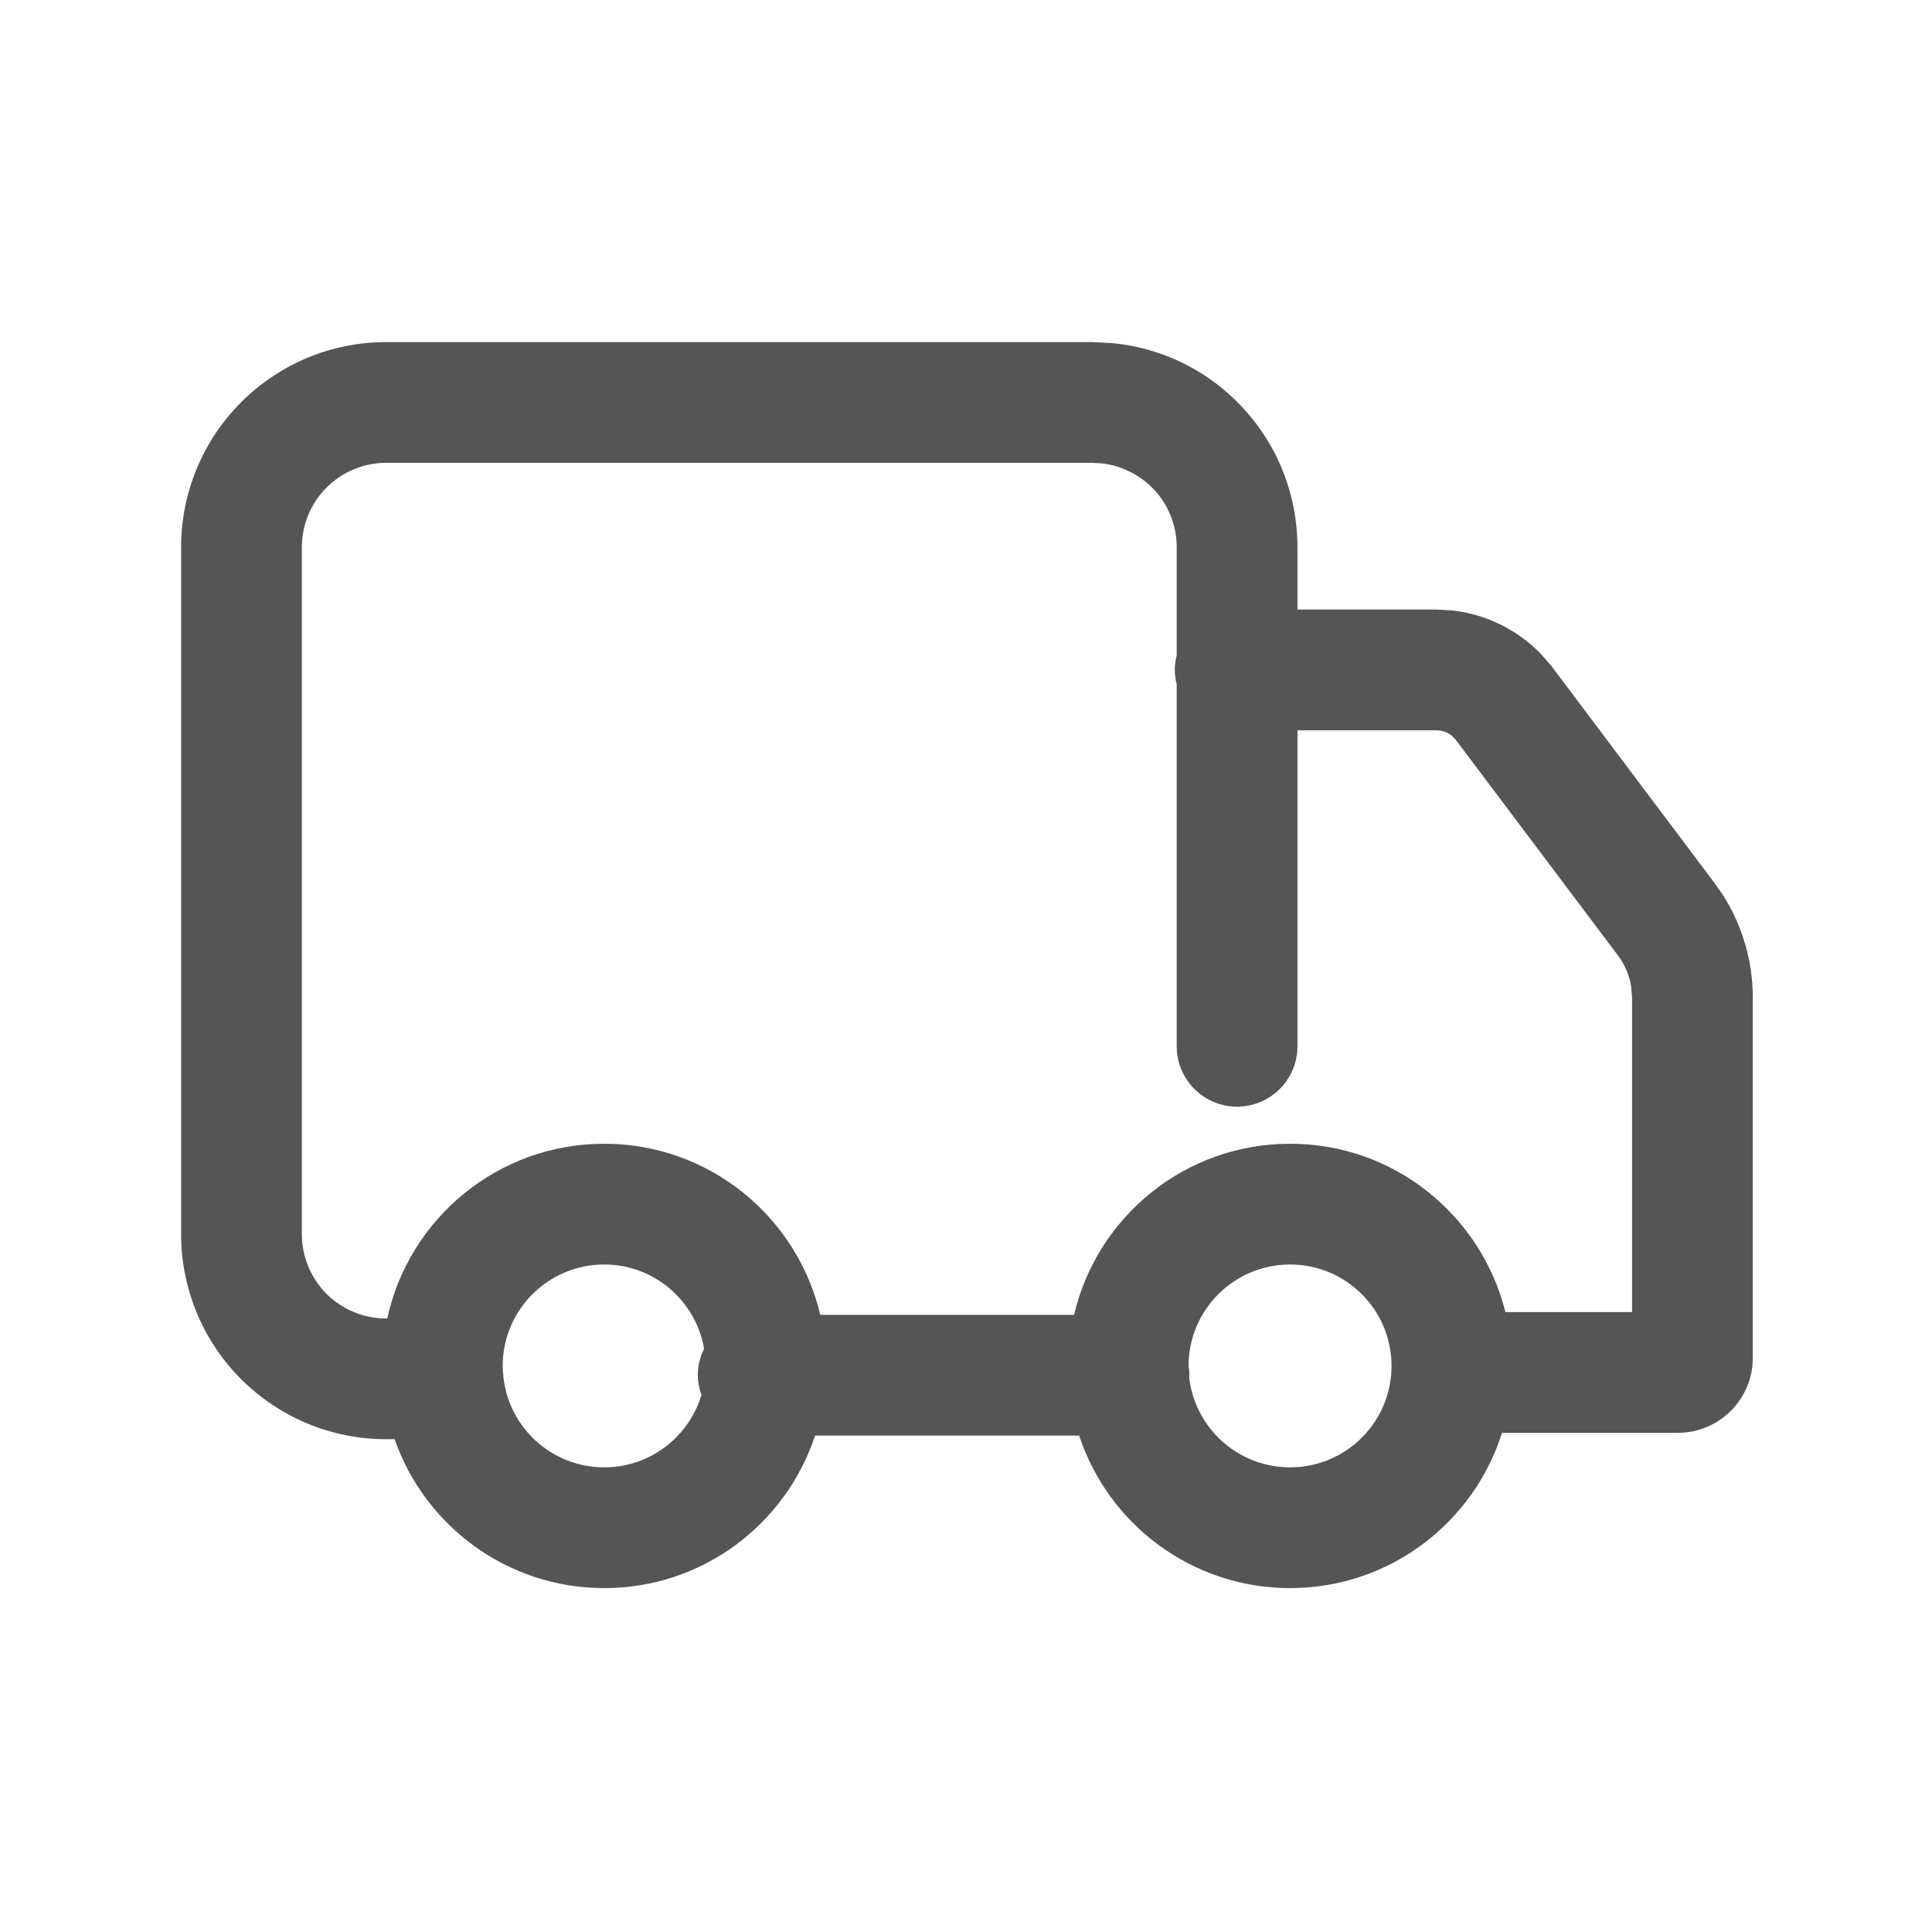
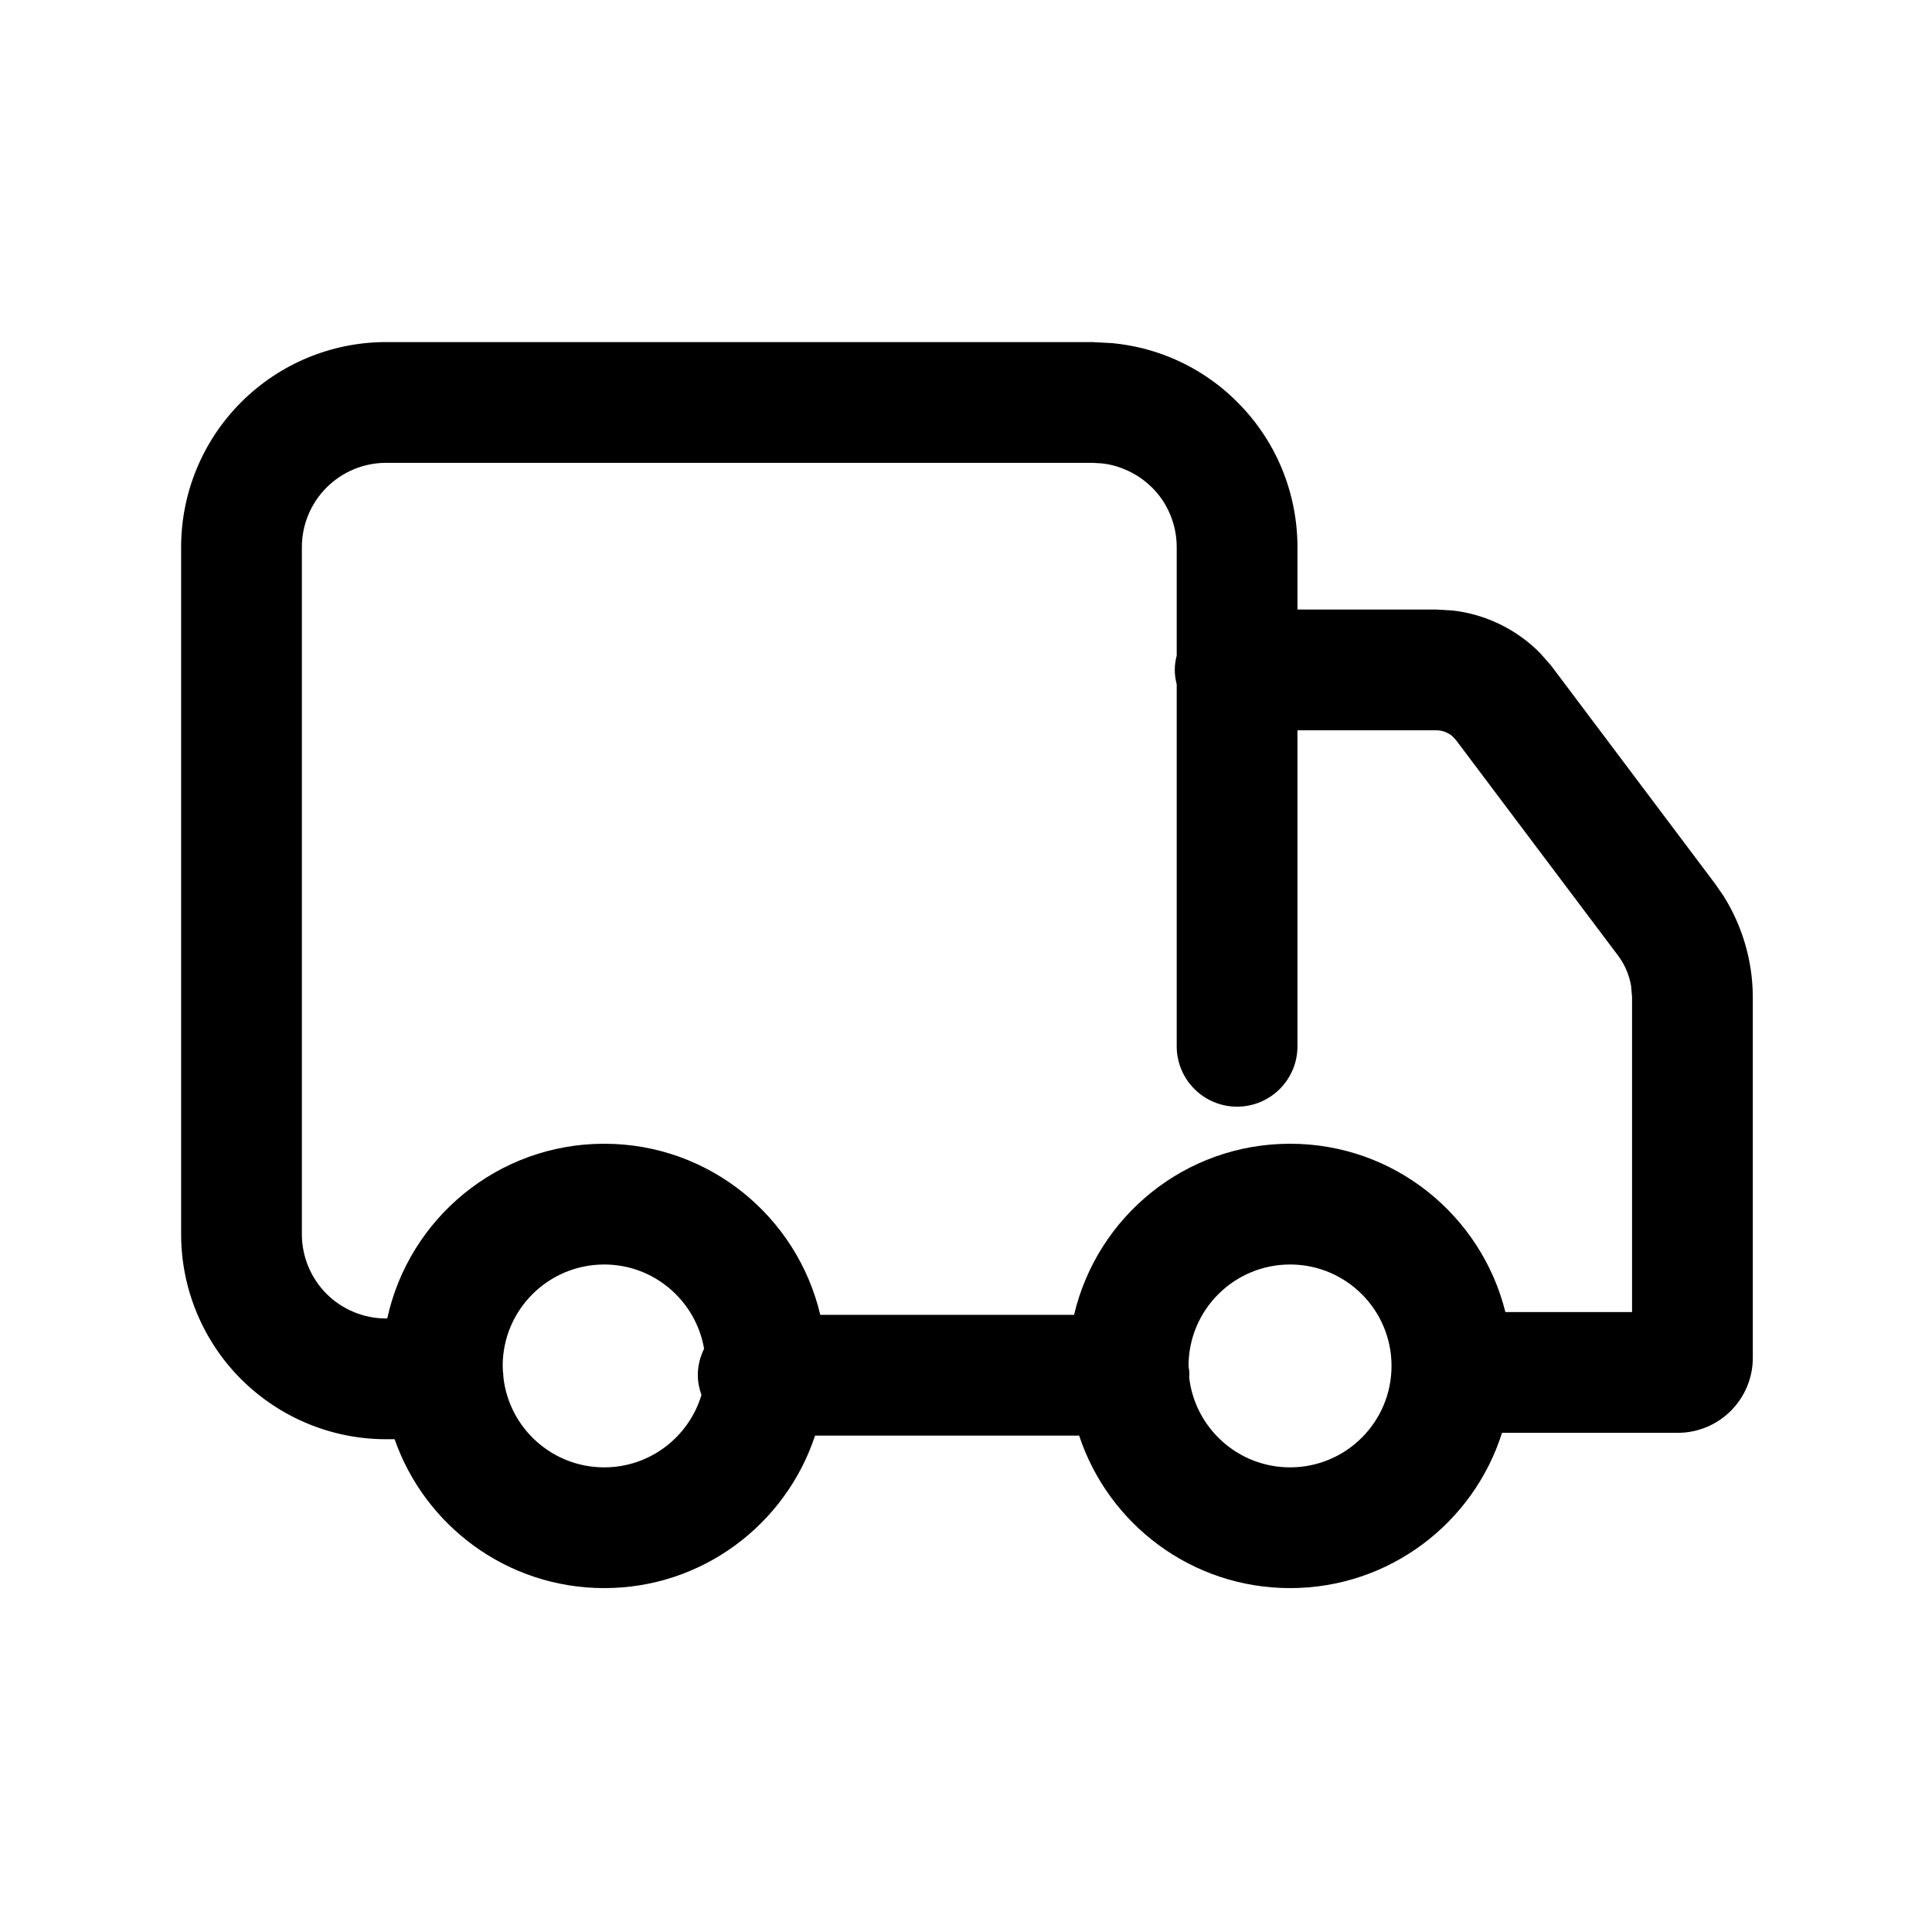
<svg xmlns="http://www.w3.org/2000/svg" width="16" height="16" viewBox="0 0 16 16" fill="none">
-   <path d="M5.004 10.472C4.54 10.472 4.163 10.848 4.163 11.312C4.163 11.328 4.165 11.343 4.165 11.359C4.167 11.374 4.169 11.39 4.169 11.406C4.216 11.826 4.572 12.152 5.004 12.152C5.384 12.152 5.705 11.899 5.809 11.553C5.791 11.501 5.779 11.446 5.779 11.389C5.779 11.31 5.798 11.236 5.831 11.17C5.763 10.774 5.419 10.472 5.004 10.472ZM10.684 10.472C10.22 10.472 9.843 10.848 9.843 11.312C9.847 11.337 9.85 11.362 9.85 11.389C9.85 11.394 9.848 11.399 9.848 11.405C9.895 11.825 10.251 12.152 10.684 12.152C11.148 12.152 11.524 11.776 11.524 11.312C11.524 10.848 11.148 10.472 10.684 10.472ZM9.745 8.665V5.667C9.735 5.629 9.729 5.589 9.729 5.548C9.729 5.507 9.735 5.467 9.745 5.429V4.531C9.745 4.439 9.727 4.348 9.692 4.264C9.657 4.179 9.606 4.102 9.541 4.038C9.476 3.973 9.399 3.922 9.314 3.887C9.251 3.86 9.185 3.843 9.117 3.837L9.048 3.833H3.197C3.012 3.833 2.835 3.907 2.704 4.038C2.574 4.168 2.5 4.346 2.5 4.531V10.222C2.5 10.407 2.574 10.584 2.704 10.715C2.835 10.845 3.012 10.919 3.197 10.919H3.207C3.387 10.092 4.122 9.472 5.004 9.472C5.874 9.472 6.602 10.077 6.793 10.889H8.895C9.086 10.076 9.813 9.472 10.684 9.472C11.546 9.472 12.267 10.065 12.467 10.866H13.516V8.257L13.508 8.165C13.493 8.075 13.456 7.989 13.401 7.915L12.057 6.128L12.025 6.094C12.013 6.084 11.999 6.076 11.985 6.069C11.957 6.055 11.926 6.048 11.895 6.048H10.745V8.665C10.745 8.941 10.521 9.165 10.245 9.165C9.969 9.165 9.745 8.941 9.745 8.665ZM10.745 5.048H11.894L12.03 5.056C12.166 5.071 12.298 5.11 12.422 5.17C12.545 5.23 12.657 5.31 12.753 5.407L12.844 5.51L12.85 5.518L14.2 7.314L14.201 7.315L14.273 7.419C14.429 7.667 14.514 7.956 14.516 8.251V11.246C14.516 11.41 14.45 11.568 14.334 11.684C14.218 11.8 14.06 11.866 13.896 11.866H12.439C12.204 12.611 11.507 13.152 10.684 13.152C9.869 13.152 9.179 12.622 8.937 11.889H6.75C6.508 12.622 5.819 13.152 5.004 13.152C4.201 13.152 3.519 12.637 3.268 11.919H3.197C2.747 11.919 2.316 11.74 1.997 11.422C1.679 11.104 1.5 10.672 1.5 10.222V4.531C1.5 4.08 1.679 3.649 1.997 3.331C2.316 3.012 2.747 2.833 3.197 2.833H9.048L9.214 2.842C9.38 2.858 9.543 2.898 9.697 2.962C9.903 3.047 10.091 3.173 10.248 3.331C10.405 3.488 10.531 3.675 10.616 3.881C10.701 4.087 10.745 4.308 10.745 4.531V5.048Z" fill="#555555" />
+   <path d="M5.004 10.472C4.54 10.472 4.163 10.848 4.163 11.312C4.163 11.328 4.165 11.343 4.165 11.359C4.167 11.374 4.169 11.39 4.169 11.406C4.216 11.826 4.572 12.152 5.004 12.152C5.384 12.152 5.705 11.899 5.809 11.553C5.791 11.501 5.779 11.446 5.779 11.389C5.779 11.31 5.798 11.236 5.831 11.17C5.763 10.774 5.419 10.472 5.004 10.472ZM10.684 10.472C10.22 10.472 9.843 10.848 9.843 11.312C9.847 11.337 9.85 11.362 9.85 11.389C9.85 11.394 9.848 11.399 9.848 11.405C9.895 11.825 10.251 12.152 10.684 12.152C11.148 12.152 11.524 11.776 11.524 11.312C11.524 10.848 11.148 10.472 10.684 10.472ZM9.745 8.665V5.667C9.735 5.629 9.729 5.589 9.729 5.548C9.729 5.507 9.735 5.467 9.745 5.429V4.531C9.745 4.439 9.727 4.348 9.692 4.264C9.657 4.179 9.606 4.102 9.541 4.038C9.476 3.973 9.399 3.922 9.314 3.887C9.251 3.86 9.185 3.843 9.117 3.837L9.048 3.833H3.197C3.012 3.833 2.835 3.907 2.704 4.038C2.574 4.168 2.5 4.346 2.5 4.531V10.222C2.5 10.407 2.574 10.584 2.704 10.715C2.835 10.845 3.012 10.919 3.197 10.919H3.207C3.387 10.092 4.122 9.472 5.004 9.472C5.874 9.472 6.602 10.077 6.793 10.889H8.895C9.086 10.076 9.813 9.472 10.684 9.472C11.546 9.472 12.267 10.065 12.467 10.866H13.516V8.257L13.508 8.165C13.493 8.075 13.456 7.989 13.401 7.915L12.057 6.128L12.025 6.094C12.013 6.084 11.999 6.076 11.985 6.069C11.957 6.055 11.926 6.048 11.895 6.048H10.745V8.665C10.745 8.941 10.521 9.165 10.245 9.165C9.969 9.165 9.745 8.941 9.745 8.665ZM10.745 5.048H11.894L12.03 5.056C12.166 5.071 12.298 5.11 12.422 5.17C12.545 5.23 12.657 5.31 12.753 5.407L12.844 5.51L12.85 5.518L14.2 7.314L14.201 7.315L14.273 7.419C14.429 7.667 14.514 7.956 14.516 8.251V11.246C14.516 11.41 14.45 11.568 14.334 11.684C14.218 11.8 14.06 11.866 13.896 11.866H12.439C12.204 12.611 11.507 13.152 10.684 13.152C9.869 13.152 9.179 12.622 8.937 11.889H6.75C6.508 12.622 5.819 13.152 5.004 13.152C4.201 13.152 3.519 12.637 3.268 11.919H3.197C2.747 11.919 2.316 11.74 1.997 11.422C1.679 11.104 1.5 10.672 1.5 10.222V4.531C1.5 4.08 1.679 3.649 1.997 3.331C2.316 3.012 2.747 2.833 3.197 2.833H9.048L9.214 2.842C9.38 2.858 9.543 2.898 9.697 2.962C9.903 3.047 10.091 3.173 10.248 3.331C10.405 3.488 10.531 3.675 10.616 3.881C10.701 4.087 10.745 4.308 10.745 4.531V5.048Z" fill="currentColor" />
</svg>
